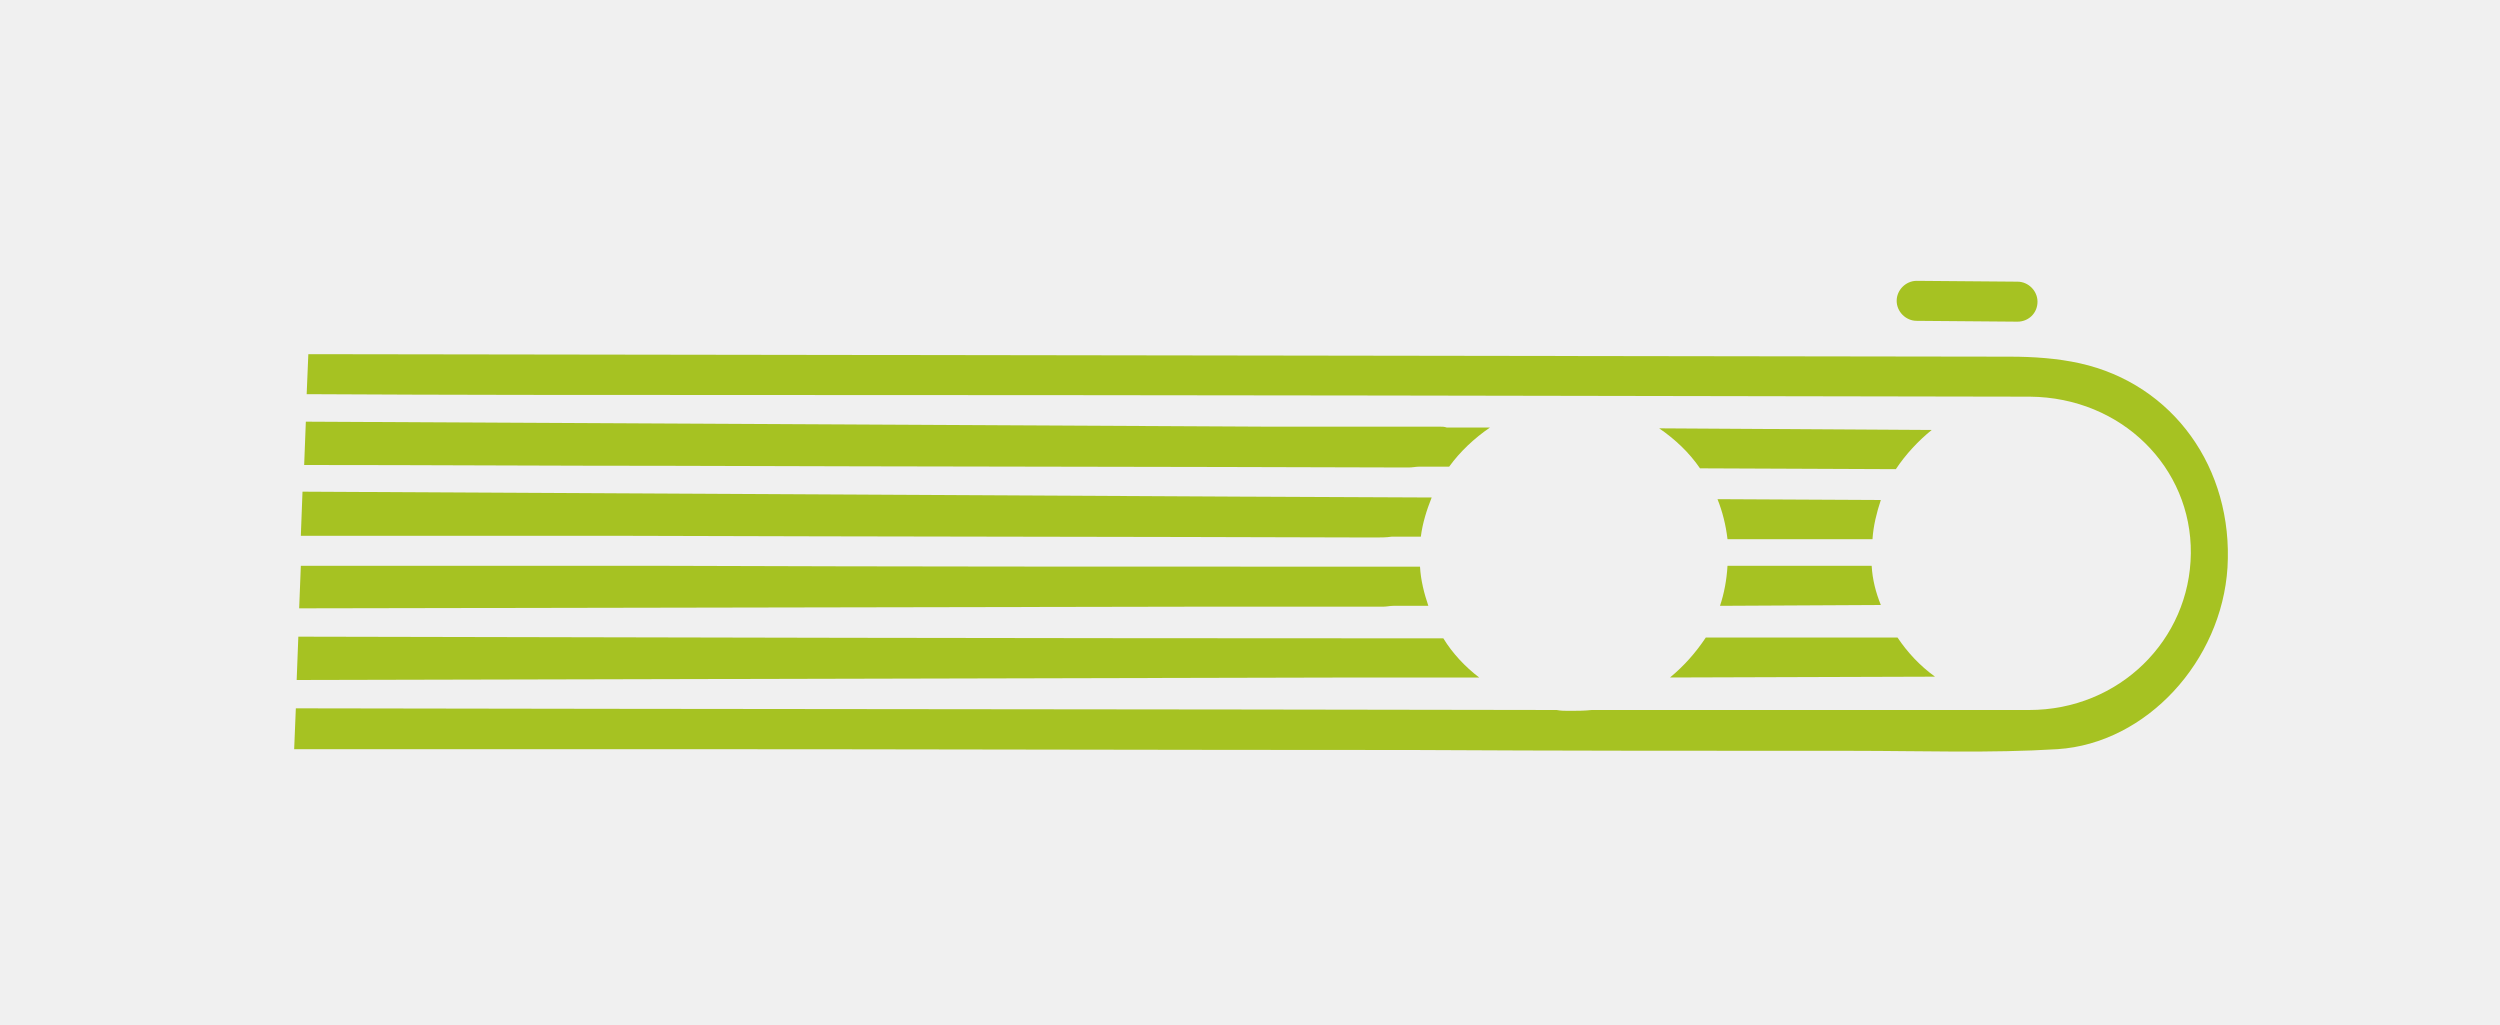
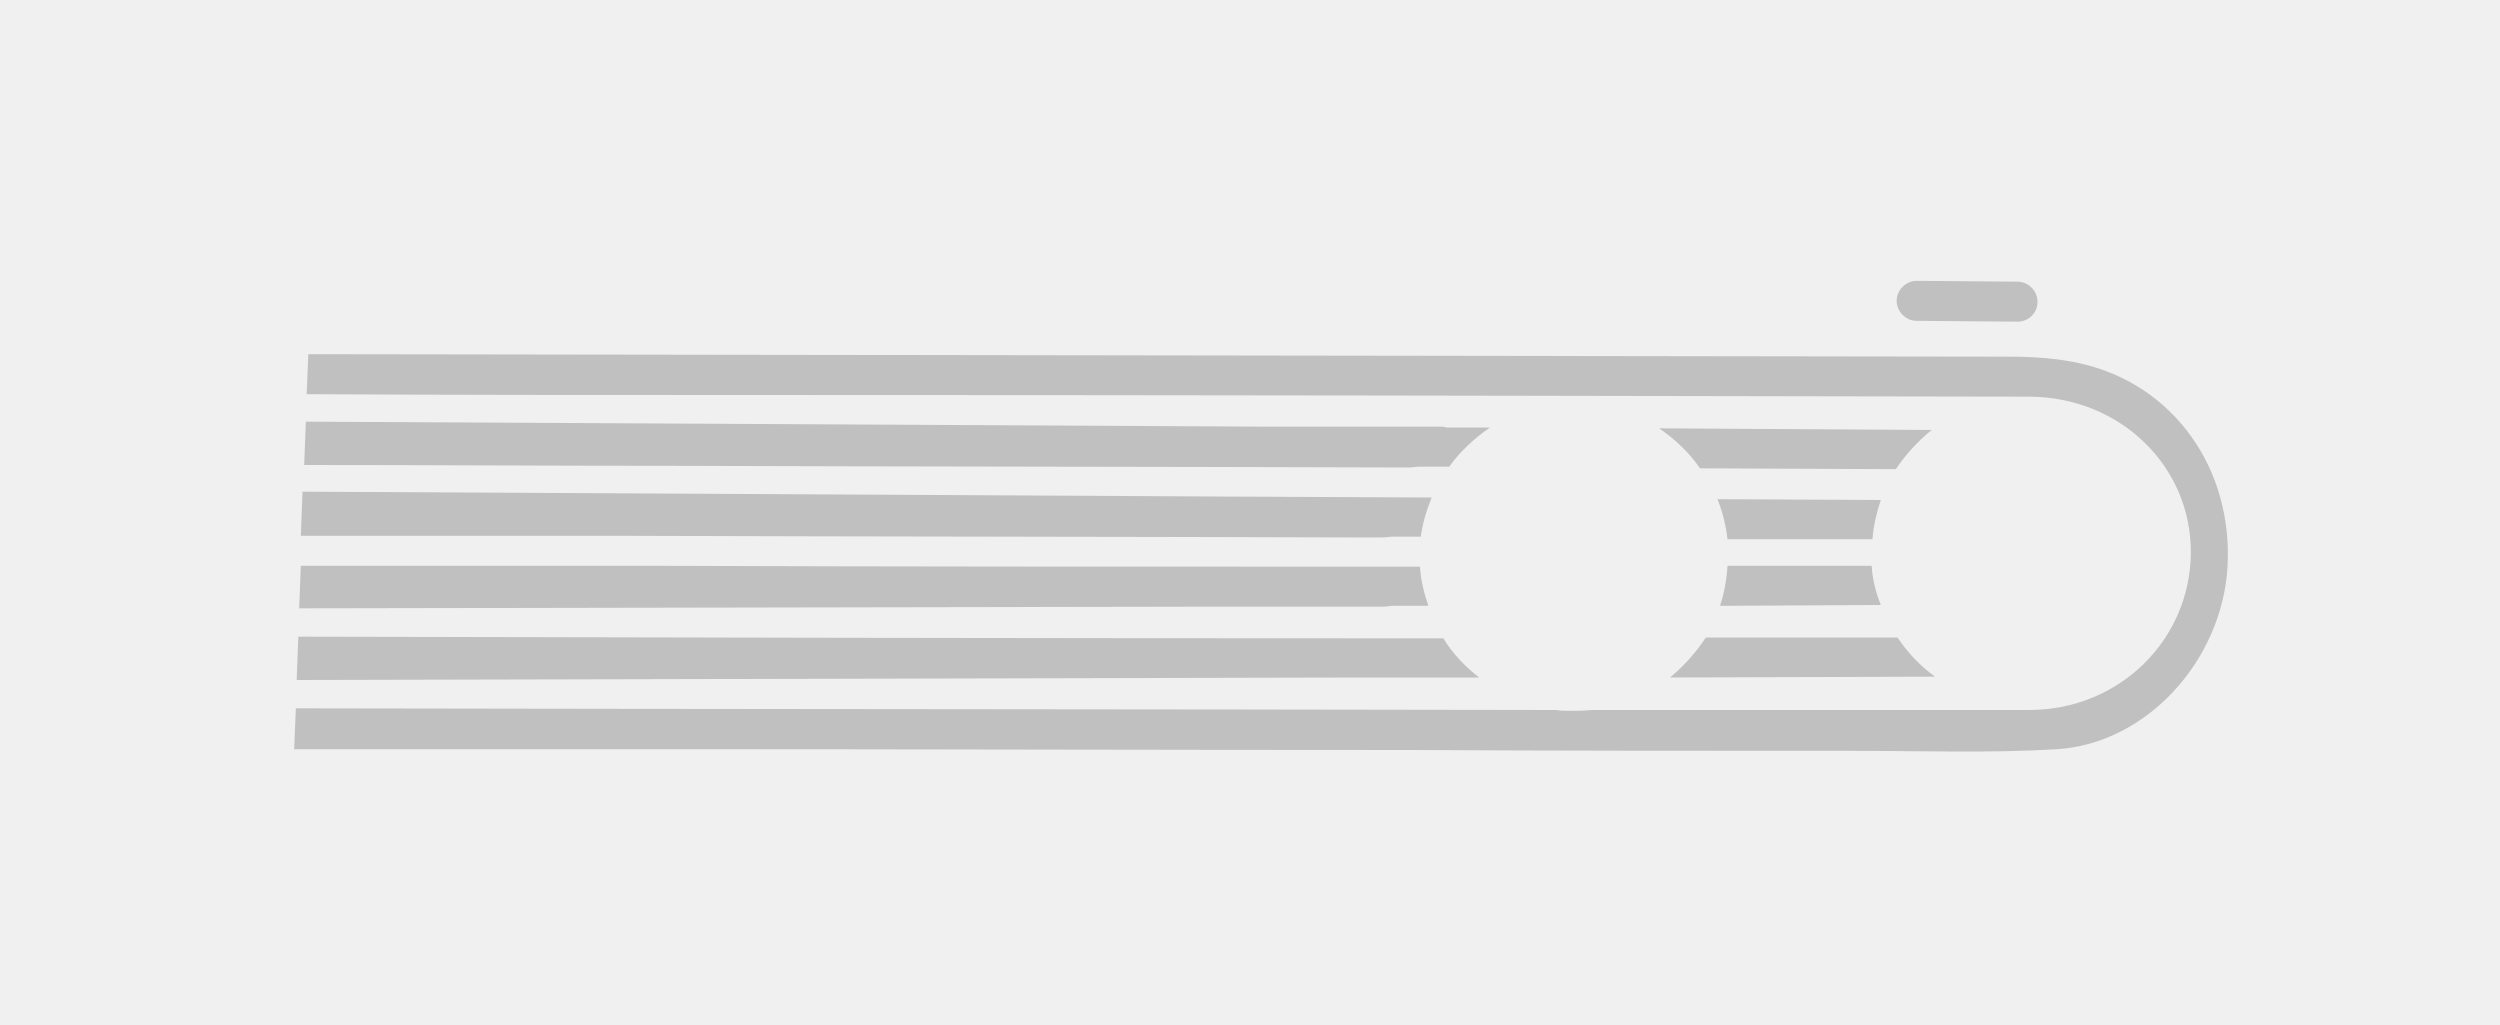
<svg xmlns="http://www.w3.org/2000/svg" version="1.1" id="Calque_1" x="0px" y="0px" viewBox="0 0 300 123" style="enable-background:new 0 0 300 123;" xml:space="preserve">
  <style type="text/css">
	.st0{fill:none;}
	.st1{fill:#FFFFFF;}
- 	.st2{fill:#A6C222;}
+ 	.st2{fill:#c0c0c0;}
</style>
  <path class="st0" d="M-54.4,238.6c9-0.3,18-0.7,27.1-1C-36.4,237.9-45.4,238.3-54.4,238.6z" />
  <path class="st0" d="M1,207.8c0.1,0.6,0.1,1.2,0.2,1.6C1.2,209,1.1,208.4,1,207.8z" />
  <path class="st0" d="M0.6,245.1c0.2-0.2,0.5-0.4,0.6-0.6C1.1,244.7,0.9,244.9,0.6,245.1z" />
  <path class="st0" d="M0.2,245.3c-0.1,0.1-0.2,0.1-0.3,0.1C-0.1,245.4,0.1,245.4,0.2,245.3z" />
  <path class="st0" d="M0.5,245.1c-0.1,0.1-0.2,0.1-0.3,0.2C0.4,245.2,0.4,245.2,0.5,245.1z" />
  <path class="st0" d="M1.2,209.8c0-0.1,0-0.2,0-0.3C1.2,209.6,1.2,209.7,1.2,209.8z" />
  <path class="st1" d="M0.6,245.1C0.6,245.1,0.6,245.1,0.6,245.1C0.6,245.1,0.6,245.1,0.6,245.1z" />
  <path class="st1" d="M1.2,209.4C1.2,209.4,1.2,209.5,1.2,209.4C1.2,209.5,1.2,209.4,1.2,209.4z" />
  <path class="st1" d="M0.3,245.3C0.2,245.3,0.2,245.3,0.3,245.3C0.2,245.3,0.2,245.3,0.3,245.3z" />
  <path class="st1" d="M-79.2,239.4c8.3-0.3,16.5-0.6,24.8-0.9C-62.7,238.9-71,239.2-79.2,239.4z" />
  <path class="st0" d="M191.6,85.2c-0.2,0-0.4,0-0.6,0c-0.9,0.1-1.8,0.2-2.7,0.1c-0.5,0-1-0.1-1.5-0.1C131.4,85.1,75.9,85,20.5,85  C76.7,85,132.8,85.1,189,85.2C189.8,85.2,190.7,85.2,191.6,85.2z" />
  <path class="st1" d="M191.6,85.2c8.3,0,16.5,0,24.8,0C208.1,85.2,199.8,85.2,191.6,85.2z" />
  <g>
    <path class="st2" d="M242.1,38.6l-12.1-0.1c-1.3,0-2.4-1.1-2.4-2.4c0-1.3,1.1-2.4,2.4-2.4l12.1,0.1c1.3,0,2.4,1.1,2.4,2.4   C244.5,37.6,243.4,38.6,242.1,38.6z" />
    <path class="st0" d="M88.6,47.4c-17.3,0-34.5,0-51.8-0.1l-0.1,3.2l115.4,0.6c6.9,0,13.8,0,20.7,0c0.3,0,0.5,0,0.8,0.1l5.2,0   c-1.9,1.3-3.6,2.9-4.9,4.7l-3.6,0c-0.4,0-0.8,0.1-1.3,0.1c-29.3-0.1-58.7-0.1-88-0.2c-14.8,0-29.7-0.1-44.5-0.1L36.4,59l113.3,0.6   c0.1,0,0.1,0,0.2,0c0,0,0,0,0.1,0l21.8,0.1c-0.6,1.5-1.1,3.1-1.3,4.7l-3.5,0c-0.6,0.1-1.4,0.1-2.1,0.1c-29.7-0.1-59.3-0.1-89-0.2   c-13.3,0-26.5,0-39.8,0l-0.1,3.6c14.7,0,29.5,0,44.2,0c27.3,0,54.7,0.1,82,0.1l8.1,0c0.1,1.7,0.5,3.2,1,4.7l-4.2,0   c-0.4,0-0.8,0.1-1.2,0.1c-7.3,0-14.6,0-21.8,0L35.9,73l-0.1,3.3c44.1,0.1,88.2,0.2,132.3,0.2c0.4,0,0.7,0,1.1,0l4,0   c1.1,1.8,2.6,3.4,4.3,4.7l-12,0c-0.3,0-0.6,0-1,0c-0.4,0-0.8,0-1.2,0L35.6,81.6L35.5,85c50.4,0.1,100.9,0.1,151.3,0.2   c0.5,0.1,1,0.1,1.5,0.1c0.9,0,1.8,0,2.7-0.1c0.2,0,0.4,0,0.6,0c8.3,0,16.5,0,24.8,0c9,0,18.1,0,27.1,0c10.8,0,19.3-8.4,19.4-18.8   c0.1-10.3-8.3-18.7-19.3-18.8C191.9,47.5,140.2,47.5,88.6,47.4z M200.4,81.3c1.7-1.3,3.1-2.9,4.2-4.8l23,0c1.2,1.8,2.7,3.4,4.5,4.7   L200.4,81.3z M225.8,72.7l-19.3,0c0.5-1.5,0.8-3.1,0.9-4.8l17.3,0C224.9,69.6,225.2,71.2,225.8,72.7z M224.7,64.7l-17.4-0.1   c-0.2-1.7-0.6-3.3-1.2-4.8l19.6,0.1C225.2,61.5,224.8,63.1,224.7,64.7z M199.2,51.4l32.7,0.2c-1.7,1.3-3.2,2.9-4.3,4.7l-23.5-0.1   C202.7,54.3,201.1,52.7,199.2,51.4z" />
    <path class="st2" d="M207.3,64.7c-0.2-1.7-0.6-3.3-1.2-4.8l19.6,0.1c-0.5,1.5-0.9,3.1-1,4.7L207.3,64.7z" />
    <path class="st2" d="M227.5,56.3l-23.5-0.1c-1.3-1.9-3-3.5-4.9-4.8l32.7,0.2C230.2,52.9,228.7,54.5,227.5,56.3z" />
    <path class="st2" d="M204.7,76.5l23,0c1.2,1.8,2.7,3.4,4.5,4.7l-31.8,0.1C202.1,79.9,203.5,78.3,204.7,76.5z" />
    <path class="st2" d="M149.9,59.6C149.9,59.6,150,59.6,149.9,59.6l21.9,0.1c-0.6,1.5-1.1,3.1-1.3,4.7l-3.5,0   c-0.6,0.1-1.4,0.1-2.1,0.1c-29.7-0.1-59.3-0.1-89-0.2c-13.3,0-26.5,0-39.8,0l0.2-5.3l113.3,0.6C149.8,59.6,149.8,59.6,149.9,59.6z" />
    <path class="st2" d="M162.3,68l8.1,0c0.1,1.7,0.5,3.2,1,4.7l-4.2,0c-0.4,0-0.8,0.1-1.2,0.1c-7.3,0-14.6,0-21.8,0L35.9,73l0.2-5.1   c14.7,0,29.5,0,44.2,0C107.6,68,135,68,162.3,68z" />
    <path class="st2" d="M169.2,76.6l4,0c1.1,1.8,2.6,3.4,4.3,4.7l-12,0c-0.3,0-0.6,0-1,0c-0.4,0-0.8,0-1.2,0L35.6,81.6l0.2-5.2   c44.1,0.1,88.2,0.2,132.3,0.2C168.5,76.6,168.8,76.6,169.2,76.6z" />
    <path class="st2" d="M241.2,42.8c2.8,0,5.7,0.2,8.4,0.8c11.2,2.5,18.4,12.6,17.7,24.5c-0.7,11.2-9.7,21.1-20.4,21.8   c-8.1,0.5-16.3,0.2-24.5,0.2c-17.6,0-35.3,0-52.9-0.1c-30.1,0-60.3-0.1-90.4-0.1c-14.6,0-29.2,0-43.8,0l0.2-4.9   c50.4,0.1,100.9,0.1,151.3,0.2c0.5,0.1,1,0.1,1.5,0.1c0.9,0,1.8,0,2.7-0.1c0.2,0,0.4,0,0.6,0c8.3,0,16.5,0,24.8,0   c9,0,18.1,0,27.1,0c10.8,0,19.3-8.4,19.4-18.8c0.1-10.3-8.3-18.7-19.3-18.8c-51.7-0.1-103.3-0.2-155-0.2c-17.3,0-34.5,0-51.8-0.1   l0.2-4.8C105.1,42.6,173.1,42.7,241.2,42.8z" />
    <path class="st2" d="M172.8,51.2c0.3,0,0.5,0,0.8,0.1l5.2,0c-1.9,1.3-3.6,2.9-4.9,4.7l-3.6,0c-0.4,0-0.8,0.1-1.3,0.1   c-29.3-0.1-58.7-0.1-88-0.2c-14.8,0-29.7-0.1-44.5-0.1l0.2-5.2l115.4,0.6C159,51.2,165.9,51.2,172.8,51.2z" />
    <path class="st2" d="M206.4,72.7c0.5-1.5,0.8-3.1,0.9-4.8l17.3,0c0.1,1.7,0.5,3.2,1.1,4.7L206.4,72.7z" />
  </g>
</svg>
